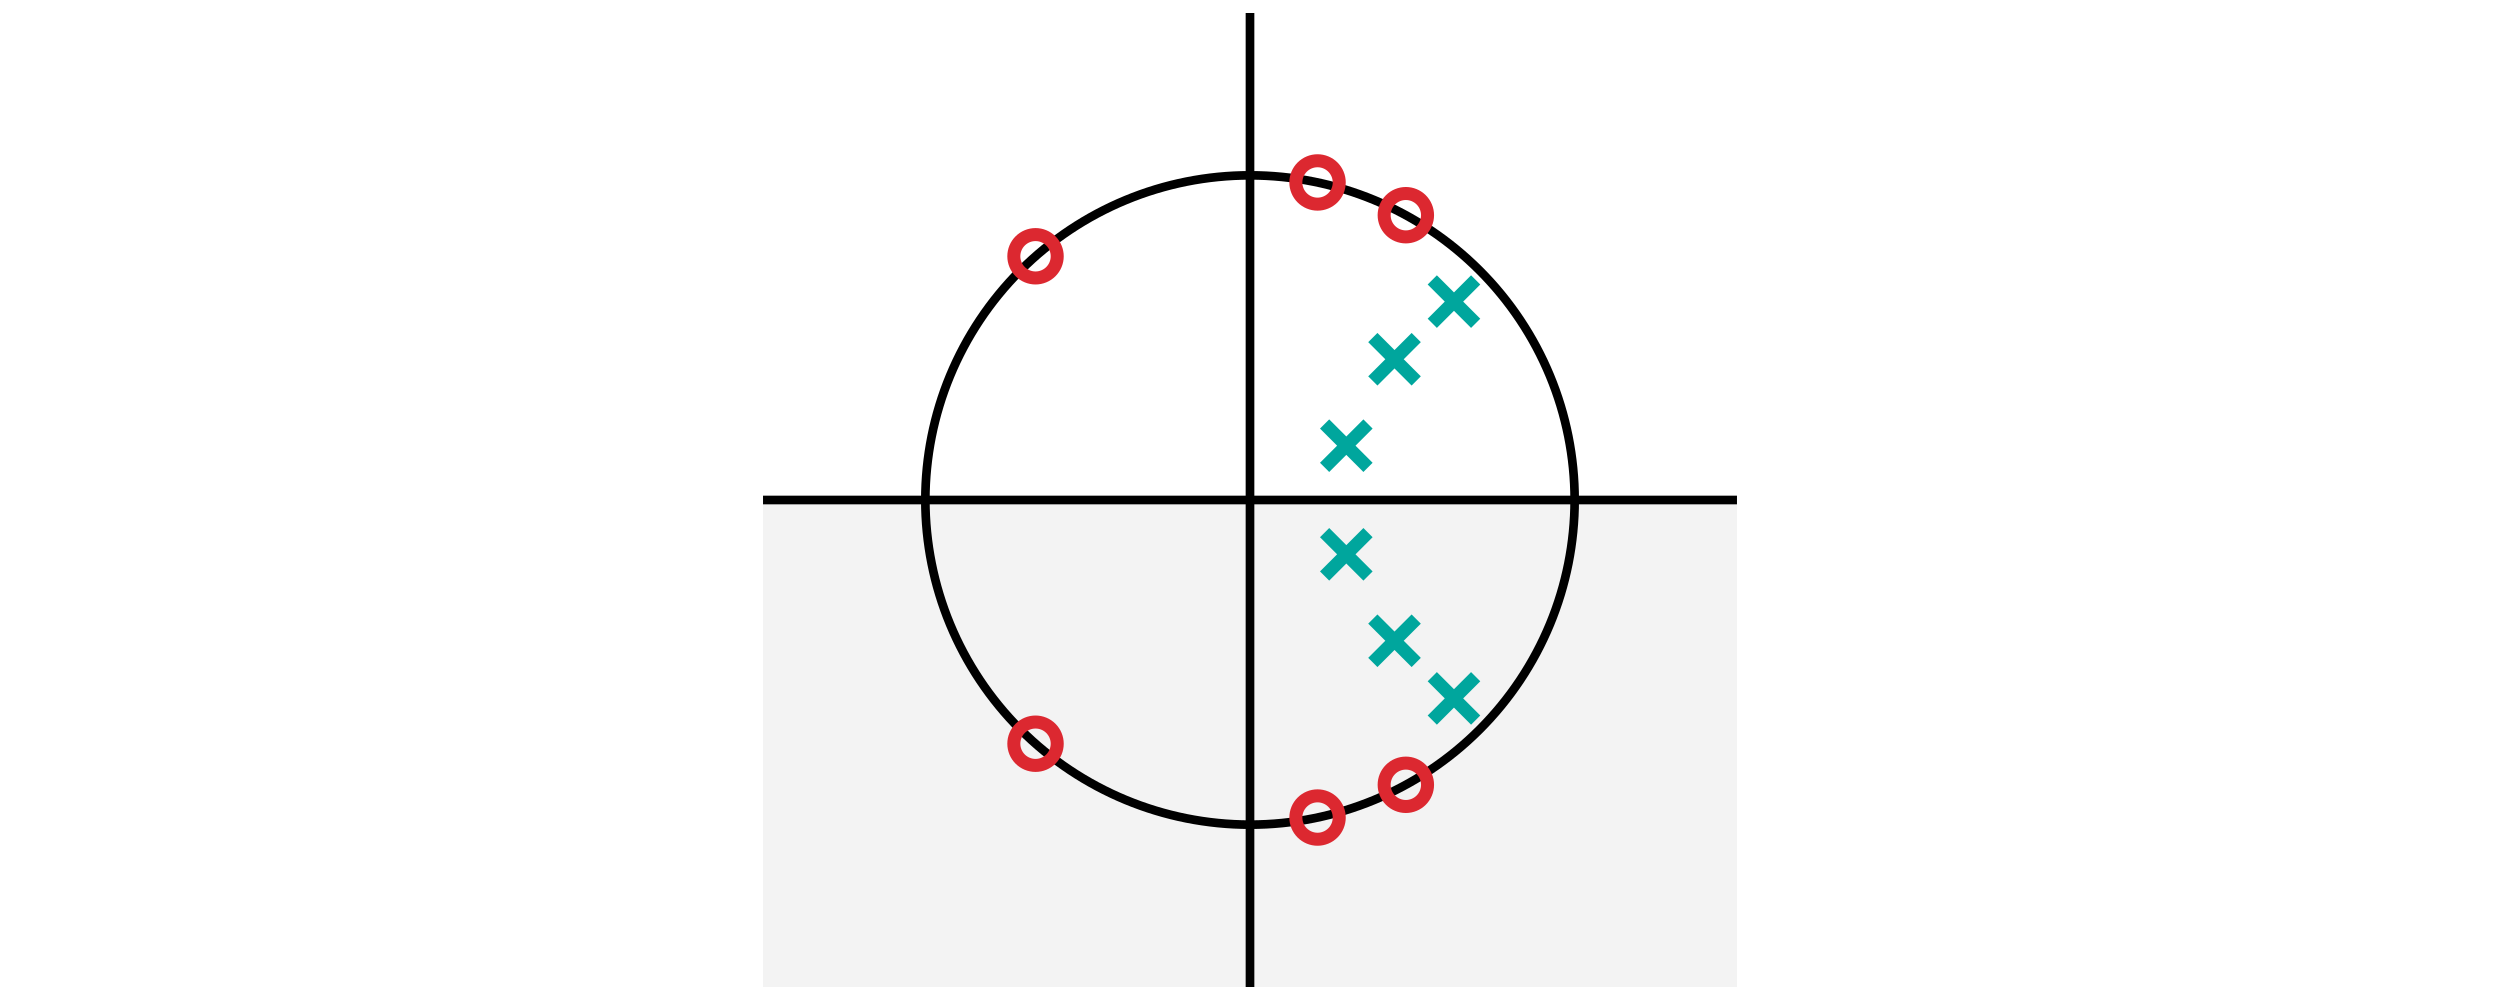
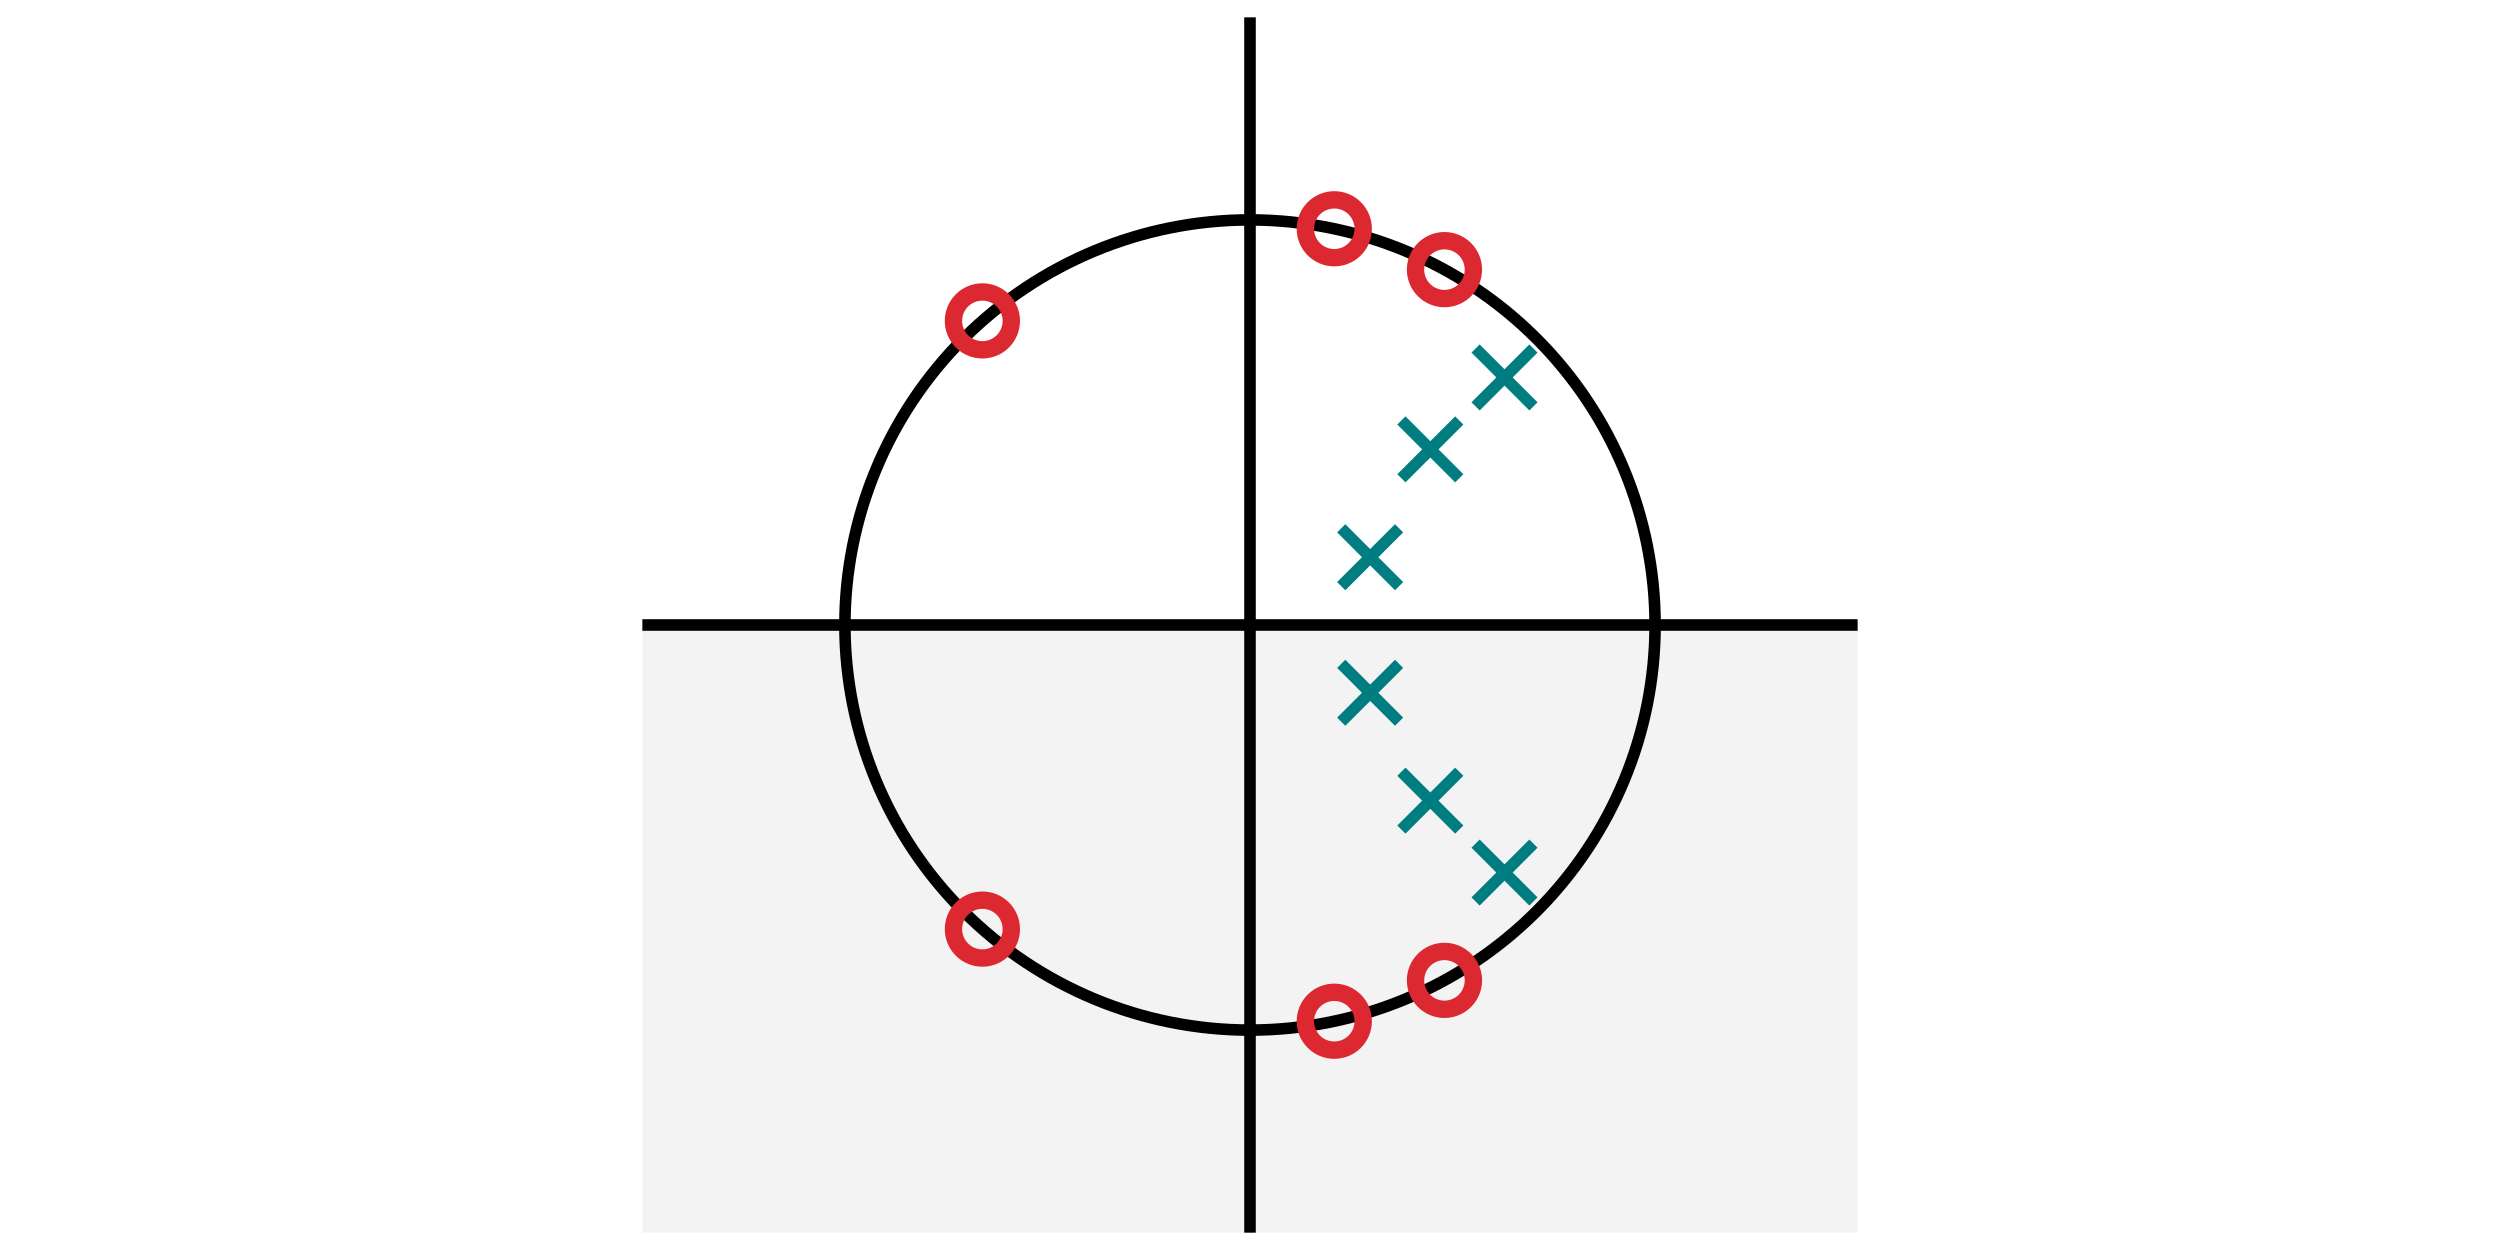
- <svg xmlns="http://www.w3.org/2000/svg" xmlns:xlink="http://www.w3.org/1999/xlink" height="230.4pt" version="1.1" viewBox="0 0 576 230.4" width="576pt">
+ <svg xmlns="http://www.w3.org/2000/svg" xmlns:xlink="http://www.w3.org/1999/xlink" width="432pt" height="216pt" viewBox="0 0 432 216" version="1.1">
  <defs>
-     <style type="text/css">*{stroke-linecap:butt;stroke-linejoin:round;}</style>
+     <style type="text/css">*{stroke-linejoin: round; stroke-linecap: butt}</style>
  </defs>
  <g id="figure_1">
    <g id="patch_1">
-       <path d="M 0 230.4  L 576 230.4  L 576 0  L 0 0  z " style="fill:none;" />
+       <path d="M 0 216  L 432 216  L 432 0  L 0 0  L 0 216  z " style="fill: none" />
    </g>
    <g id="axes_1">
      <g id="patch_2">
-         <path d="M 175.8 227.4  L 400.2 227.4  L 400.2 3  L 175.8 3  z " style="fill:none;" />
+         <path d="M 111 213  L 321 213  L 321 3  L 111 3  L 111 213  z " style="fill: none" />
      </g>
      <g id="line2d_1">
-         <path clip-path="url(#pb9af82a77f)" d="M 288 227.4  L 288 3  " style="fill:none;stroke:#000000;stroke-linejoin:miter;stroke-width:2;" />
+         <path d="M 216 213  L 216 3  " clip-path="url(#pf3ad256bde)" style="fill: none; stroke: #000000; stroke-width: 2; stroke-linecap: round" />
      </g>
      <g id="line2d_2">
-         <path clip-path="url(#pb9af82a77f)" d="M 175.8 115.2  L 400.2 115.2  " style="fill:none;stroke:#000000;stroke-linejoin:miter;stroke-width:2;" />
+         <path d="M 111 108  L 321 108  " clip-path="url(#pf3ad256bde)" style="fill: none; stroke: #000000; stroke-width: 2; stroke-linecap: round" />
      </g>
      <g id="patch_3">
-         <path clip-path="url(#pb9af82a77f)" d="M 288 190  C 307.837 190 326.864 182.118 340.891 168.091  C 354.918 154.064 362.8 135.037 362.8 115.2  C 362.8 95.363 354.918 76.336 340.891 62.309  C 326.864 48.282 307.837 40.4 288 40.4  C 268.163 40.4 249.136 48.282 235.109 62.309  C 221.082 76.336 213.2 95.363 213.2 115.2  C 213.2 135.037 221.082 154.064 235.109 168.091  C 249.136 182.118 268.163 190 288 190  z " style="fill:none;stroke:#000000;stroke-linejoin:miter;stroke-width:2;" />
+         <path d="M 216 178  C 234.564 178 252.371 170.624 265.497 157.497  C 278.624 144.371 286 126.564 286 108  C 286 89.436 278.624 71.629 265.497 58.503  C 252.371 45.376 234.564 38 216 38  C 197.436 38 179.629 45.376 166.503 58.503  C 153.376 71.629 146 89.436 146 108  C 146 126.564 153.376 144.371 166.503 157.497  C 179.629 170.624 197.436 178 216 178  L 216 178  z " clip-path="url(#pf3ad256bde)" style="fill: none; stroke: #000000; stroke-width: 2; stroke-linejoin: miter" />
      </g>
      <g id="patch_4">
-         <path clip-path="url(#pb9af82a77f)" d="M 175.8 227.4  L 175.8 115.2  L 400.2 115.2  L 400.2 227.4  z " style="opacity:0.05;stroke:#000000;stroke-linejoin:miter;stroke-width:0.5;" />
+         <path d="M 111 213  L 111 108  L 321 108  L 321 213  z " clip-path="url(#pf3ad256bde)" style="opacity: 0.05; stroke: #000000; stroke-width: 0.5; stroke-linejoin: miter" />
      </g>
      <g id="matplotlib.axis_1" />
      <g id="matplotlib.axis_2" />
      <g id="PathCollection_1">
        <defs>
-           <path d="M 0 5  C 1.326 5 2.598 4.473 3.536 3.536  C 4.473 2.598 5 1.326 5 -0  C 5 -1.326 4.473 -2.598 3.536 -3.536  C 2.598 -4.473 1.326 -5 0 -5  C -1.326 -5 -2.598 -4.473 -3.536 -3.536  C -4.473 -2.598 -5 -1.326 -5 0  C -5 1.326 -4.473 2.598 -3.536 3.536  C -2.598 4.473 -1.326 5 0 5  z " id="C0_0_2b2159a2c3" />
+           <path id="C0_0_889b3aea0b" d="M 0 5  C 1.326 5 2.598 4.473 3.536 3.536  C 4.473 2.598 5 1.326 5 -0  C 5 -1.326 4.473 -2.598 3.536 -3.536  C 2.598 -4.473 1.326 -5 0 -5  C -1.326 -5 -2.598 -4.473 -3.536 -3.536  C -4.473 -2.598 -5 -1.326 -5 0  C -5 1.326 -4.473 2.598 -3.536 3.536  C -2.598 4.473 -1.326 5 0 5  z " />
        </defs>
-         <g clip-path="url(#pb9af82a77f)">
-           <use style="fill:none;stroke:#dc2830;stroke-width:3;" x="323.907" xlink:href="#C0_0_2b2159a2c3" y="180.818" />
+         <g clip-path="url(#pf3ad256bde)">
+           <use xlink:href="#C0_0_889b3aea0b" x="249.603" y="169.407" style="fill: none; stroke: #dc2830; stroke-width: 3" />
        </g>
-         <g clip-path="url(#pb9af82a77f)">
-           <use style="fill:none;stroke:#dc2830;stroke-width:3;" x="303.562" xlink:href="#C0_0_2b2159a2c3" y="188.363" />
+         <g clip-path="url(#pf3ad256bde)">
+           <use xlink:href="#C0_0_889b3aea0b" x="230.564" y="176.468" style="fill: none; stroke: #dc2830; stroke-width: 3" />
        </g>
-         <g clip-path="url(#pb9af82a77f)">
-           <use style="fill:none;stroke:#dc2830;stroke-width:3;" x="238.585" xlink:href="#C0_0_2b2159a2c3" y="171.354" />
+         <g clip-path="url(#pf3ad256bde)">
+           <use xlink:href="#C0_0_889b3aea0b" x="169.756" y="160.55" style="fill: none; stroke: #dc2830; stroke-width: 3" />
        </g>
-         <g clip-path="url(#pb9af82a77f)">
-           <use style="fill:none;stroke:#dc2830;stroke-width:3;" x="238.585" xlink:href="#C0_0_2b2159a2c3" y="59.046" />
+         <g clip-path="url(#pf3ad256bde)">
+           <use xlink:href="#C0_0_889b3aea0b" x="169.756" y="55.45" style="fill: none; stroke: #dc2830; stroke-width: 3" />
        </g>
-         <g clip-path="url(#pb9af82a77f)">
-           <use style="fill:none;stroke:#dc2830;stroke-width:3;" x="303.562" xlink:href="#C0_0_2b2159a2c3" y="42.037" />
+         <g clip-path="url(#pf3ad256bde)">
+           <use xlink:href="#C0_0_889b3aea0b" x="230.564" y="39.532" style="fill: none; stroke: #dc2830; stroke-width: 3" />
        </g>
-         <g clip-path="url(#pb9af82a77f)">
-           <use style="fill:none;stroke:#dc2830;stroke-width:3;" x="323.907" xlink:href="#C0_0_2b2159a2c3" y="49.582" />
+         <g clip-path="url(#pf3ad256bde)">
+           <use xlink:href="#C0_0_889b3aea0b" x="249.603" y="46.593" style="fill: none; stroke: #dc2830; stroke-width: 3" />
        </g>
      </g>
      <g id="PathCollection_2">
        <defs>
-           <path d="M -5 5  L 5 -5  M -5 -5  L 5 5  " id="ma22196f161" style="stroke:#00a69d;stroke-width:3;" />
+           <path id="m76e316b80a" d="M -5 5  L 5 -5  M -5 -5  L 5 5  " style="stroke: #007d80; stroke-width: 2" />
        </defs>
-         <g clip-path="url(#pb9af82a77f)">
-           <use style="fill:#00a69d;stroke:#00a69d;stroke-width:3;" x="334.994" xlink:href="#ma22196f161" y="160.91" />
-           <use style="fill:#00a69d;stroke:#00a69d;stroke-width:3;" x="321.295" xlink:href="#ma22196f161" y="147.631" />
-           <use style="fill:#00a69d;stroke:#00a69d;stroke-width:3;" x="310.187" xlink:href="#ma22196f161" y="127.714" />
-           <use style="fill:#00a69d;stroke:#00a69d;stroke-width:3;" x="310.187" xlink:href="#ma22196f161" y="102.686" />
-           <use style="fill:#00a69d;stroke:#00a69d;stroke-width:3;" x="321.295" xlink:href="#ma22196f161" y="82.769" />
-           <use style="fill:#00a69d;stroke:#00a69d;stroke-width:3;" x="334.994" xlink:href="#ma22196f161" y="69.49" />
+         <g clip-path="url(#pf3ad256bde)">
+           <use xlink:href="#m76e316b80a" x="259.978" y="150.777" style="fill: #007d80; stroke: #007d80; stroke-width: 2" />
+           <use xlink:href="#m76e316b80a" x="247.159" y="138.35" style="fill: #007d80; stroke: #007d80; stroke-width: 2" />
+           <use xlink:href="#m76e316b80a" x="236.763" y="119.711" style="fill: #007d80; stroke: #007d80; stroke-width: 2" />
+           <use xlink:href="#m76e316b80a" x="236.763" y="96.289" style="fill: #007d80; stroke: #007d80; stroke-width: 2" />
+           <use xlink:href="#m76e316b80a" x="247.159" y="77.65" style="fill: #007d80; stroke: #007d80; stroke-width: 2" />
+           <use xlink:href="#m76e316b80a" x="259.978" y="65.223" style="fill: #007d80; stroke: #007d80; stroke-width: 2" />
        </g>
      </g>
    </g>
  </g>
  <defs>
-     <clipPath id="pb9af82a77f">
-       <rect height="224.4" width="224.4" x="175.8" y="3" />
+     <clipPath id="pf3ad256bde">
+       <rect x="111" y="3" width="210" height="210" />
    </clipPath>
  </defs>
</svg>
